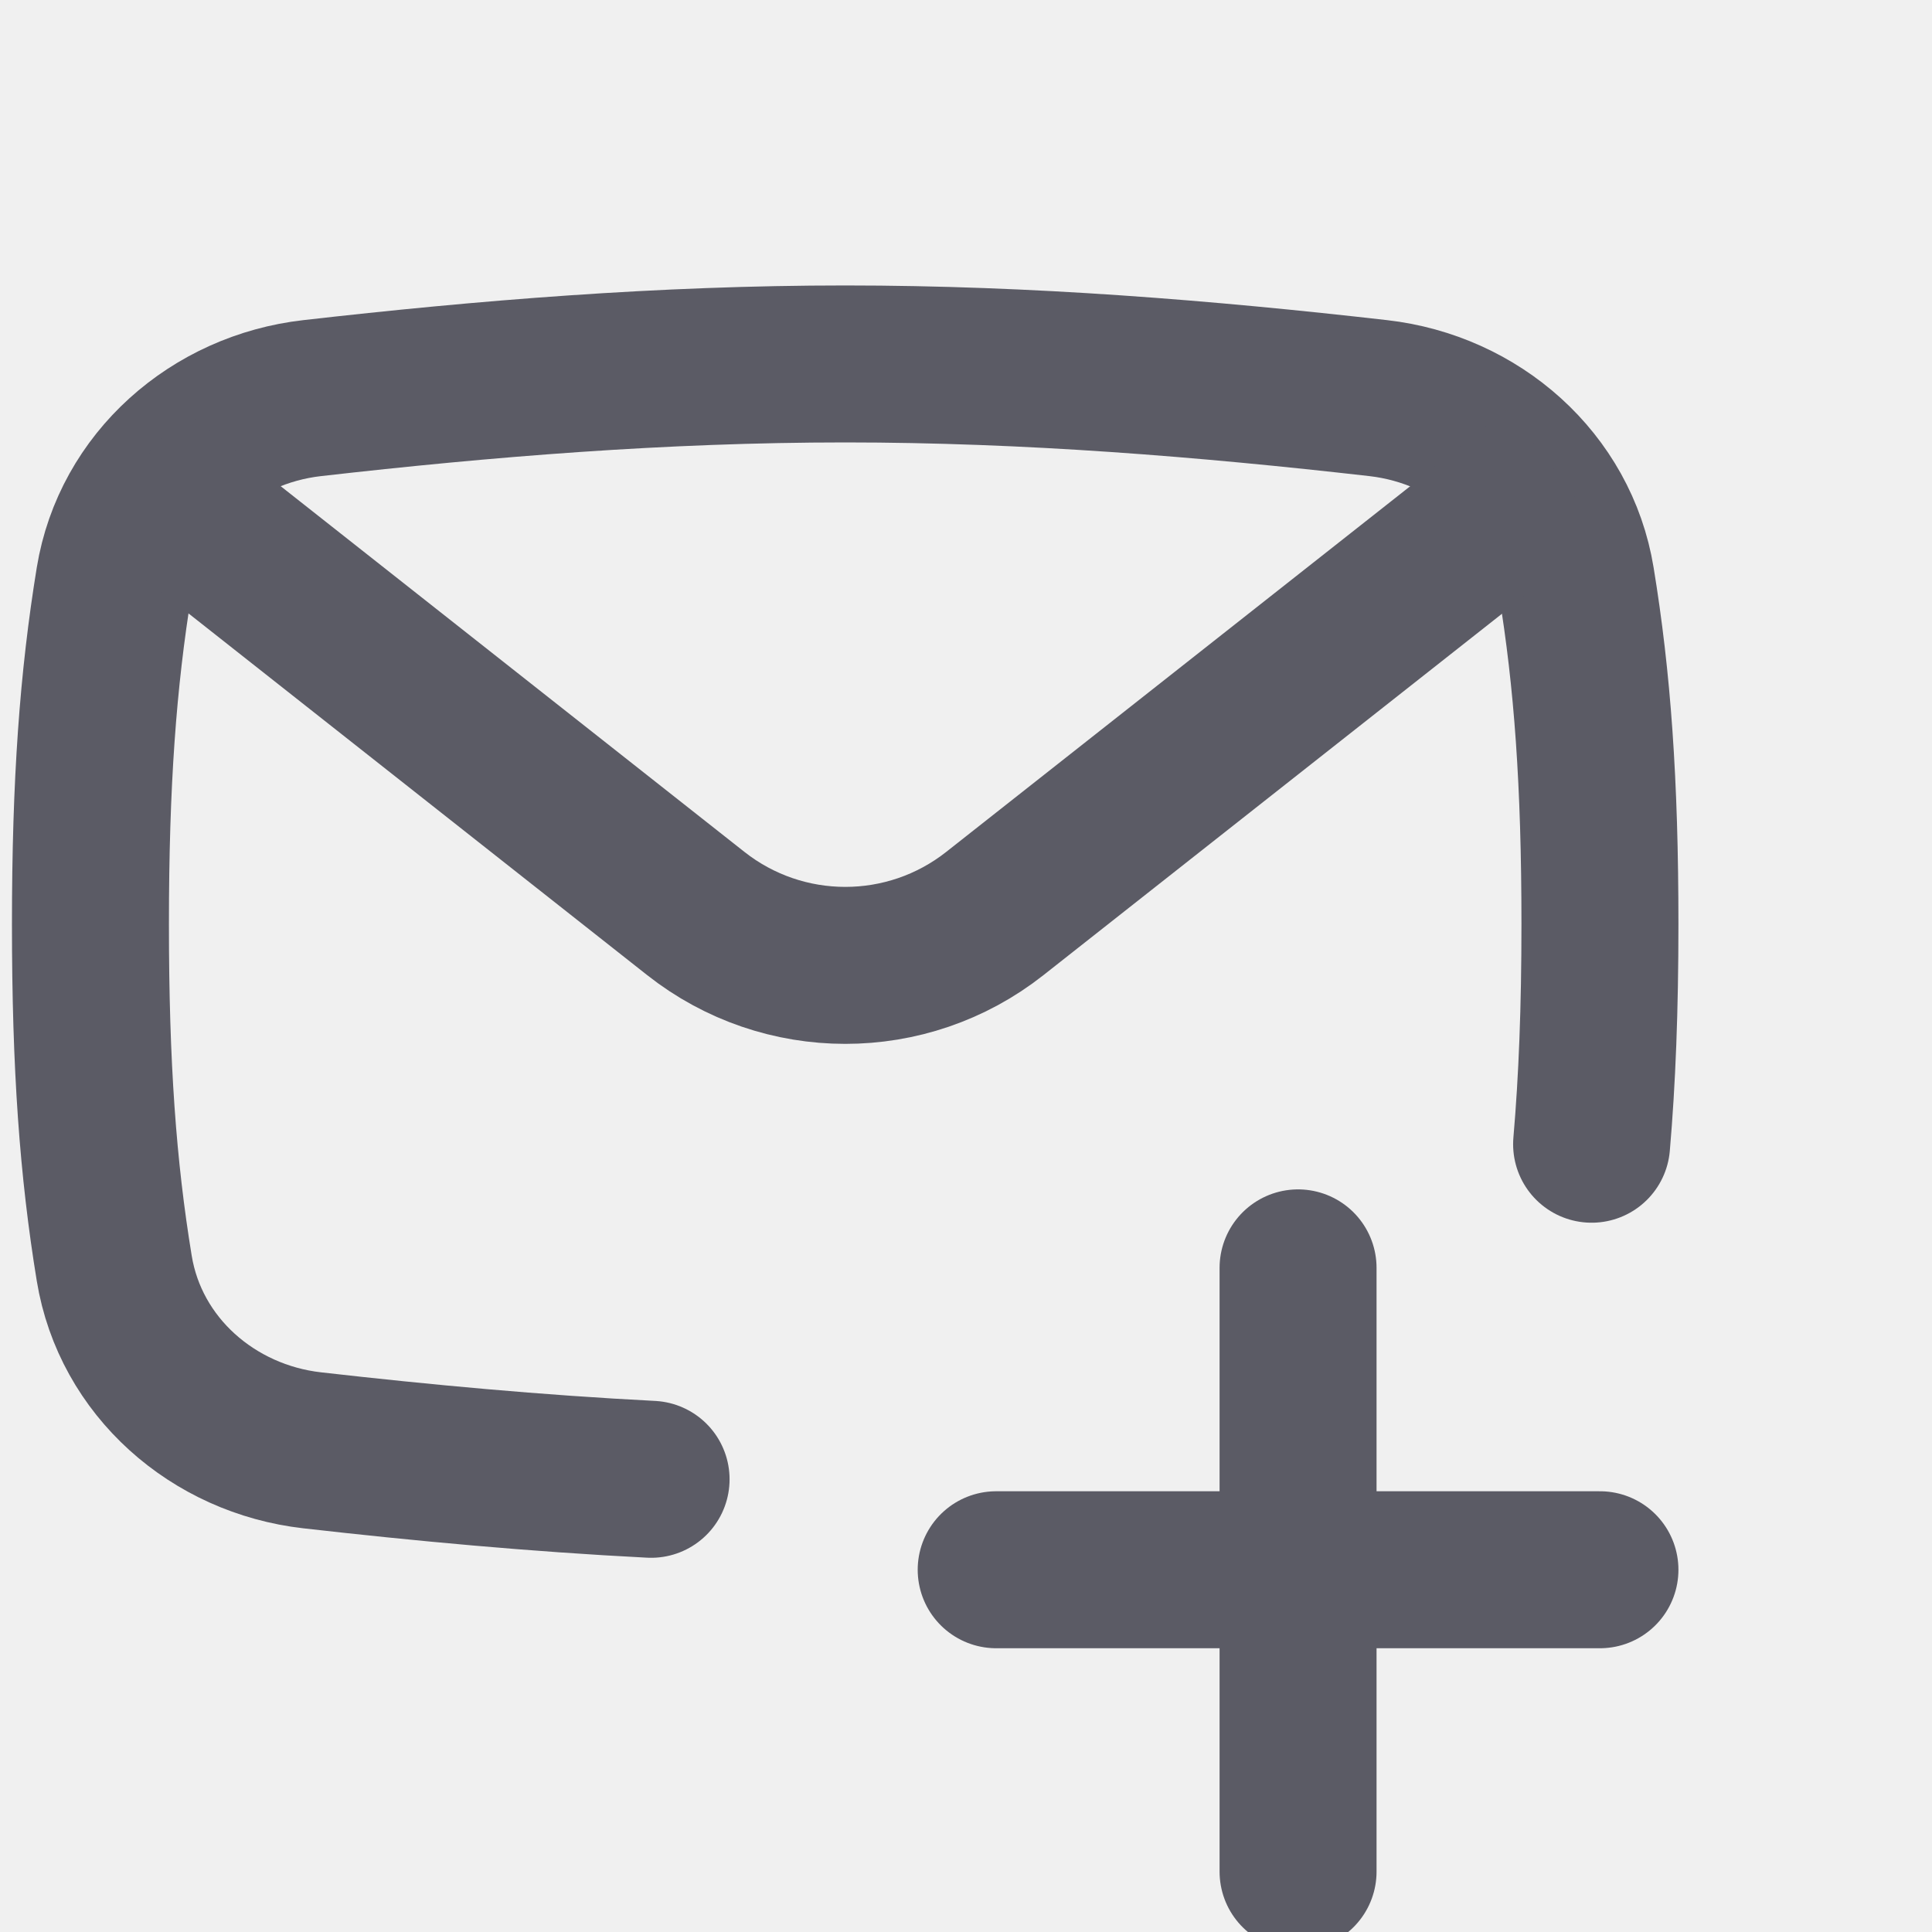
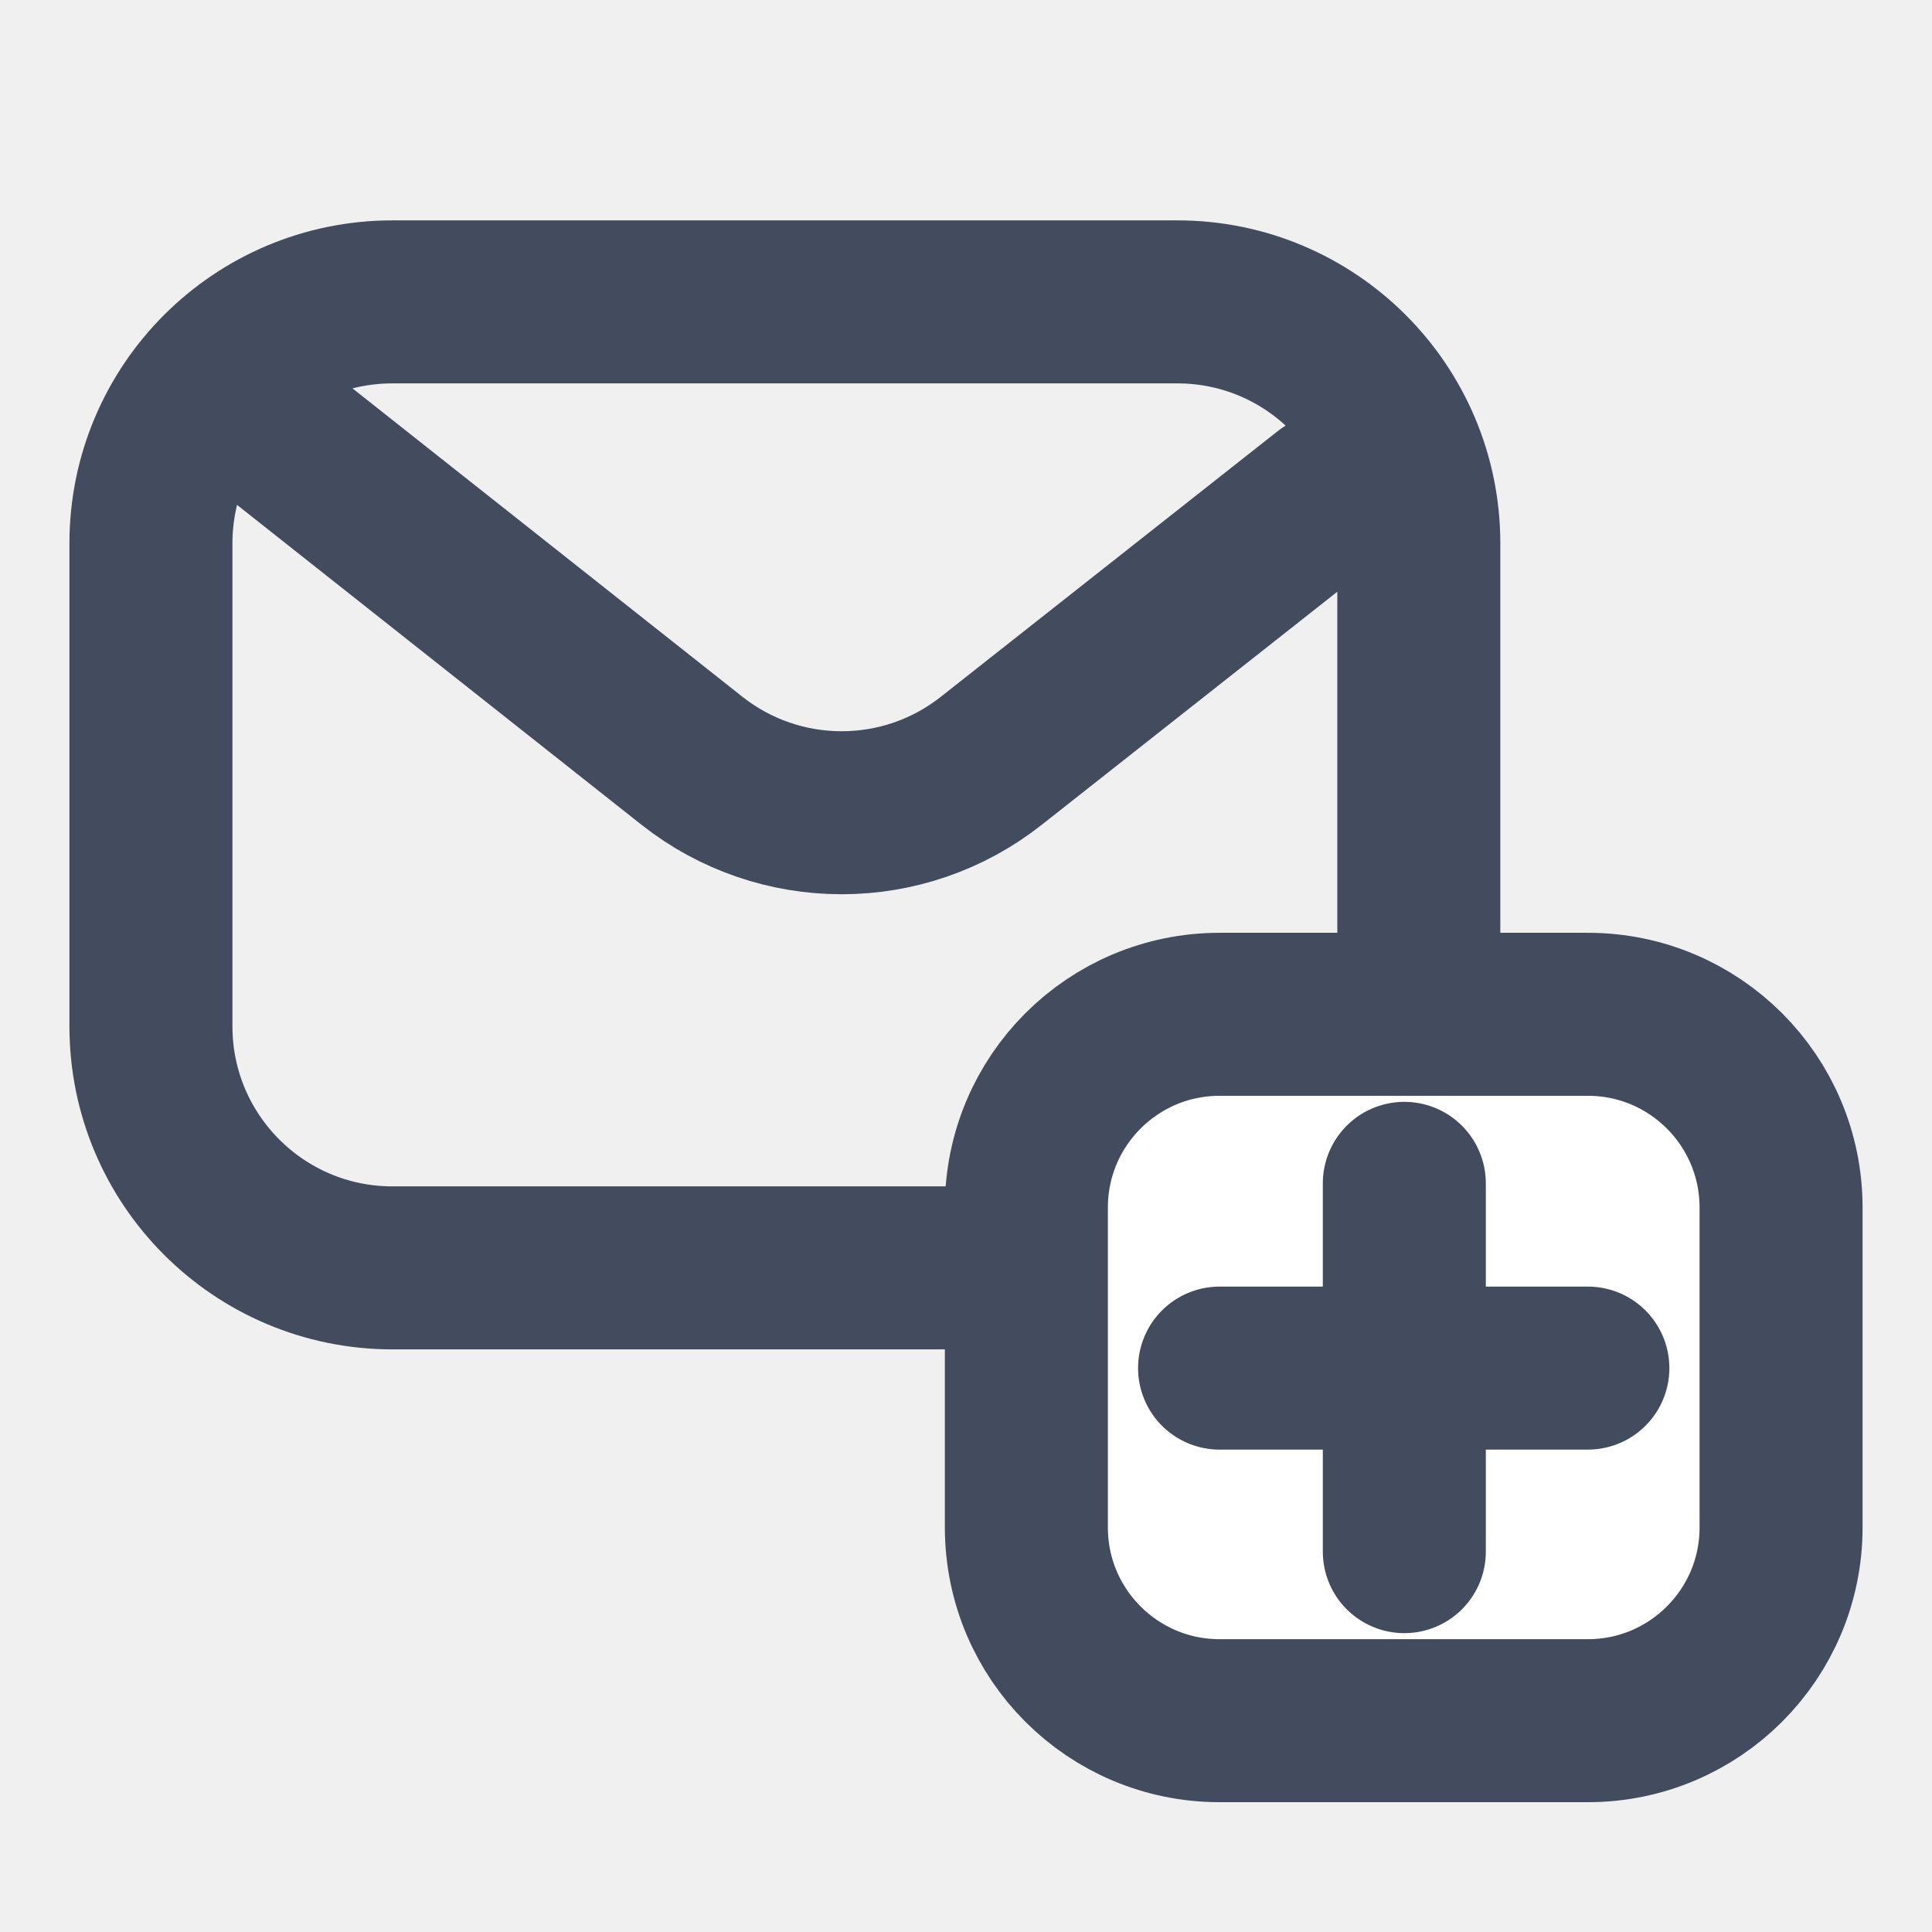
- <svg xmlns="http://www.w3.org/2000/svg" fill="none" viewBox="0 -2 16 16">
-   <path d="m7 10.294c-1.517 0-2.993-.121-4.414-.283-.821-.094-1.507-.693-1.64-1.508-.134-.822-.197-1.673-.197-2.849s.062-2.026.197-2.849c.133-.815.819-1.415 1.64-1.508 1.421-.162 2.897-.283 4.414-.283 1.517 0 2.993.121 4.413.283.821.093 1.507.693 1.64 1.508.134.822.197 1.673.197 2.849s-.062 2.026-.197 2.849c-.133.815-.819 1.415-1.64 1.508-1.421.162-2.897.283-4.413.283z" fill="" />
-   <g stroke="#5b5b65" stroke-linejoin="round" stroke-width="1.3">
-     <path d="m13.181 7.476c.046-.534.069-1.12.069-1.822 0-1.176-.062-2.026-.197-2.849-.133-.815-.819-1.415-1.64-1.508-1.421-.162-2.897-.283-4.413-.283-1.517 0-2.993.121-4.414.283-.821.093-1.507.693-1.64 1.508-.134.822-.197 1.673-.197 2.849 0 1.176.062 2.026.197 2.849.133.815.819 1.415 1.64 1.508.914.104 1.85.191 2.806.24" stroke-linecap="round" />
-     <path d="m1.117 1.902 4.645 3.663c.726.573 1.75.573 2.476.001l4.644-3.66" />
-     <g stroke-linecap="round">
-       <path d="m10.75 8.5v5" />
-       <path d="m8.25 11h5" />
-     </g>
+ <svg xmlns="http://www.w3.org/2000/svg" viewBox="0 0 16 16" fill="none">
+   <g stroke="#434C5E" stroke-width="1.35" stroke-linecap="round" stroke-linejoin="round">
+     <rect x="1.25" y="2.5" width="10.5" height="8" rx="2" />
+     <path d="M2 3.35 5.73 6.3a2 2 0 0 0 2.48 0L11 4.1" />
+     <path d="M10.1 8.4h3.05a1.6 1.6 0 0 1 1.6 1.6v2.65a1.6 1.6 0 0 1-1.6 1.6H10.1a1.6 1.6 0 0 1-1.6-1.6V10a1.6 1.6 0 0 1 1.6-1.6Z" fill="#FFF" />
+     <path d="M11.63 9.8v3.05M10.1 11.33h3.05" />
  </g>
</svg>
